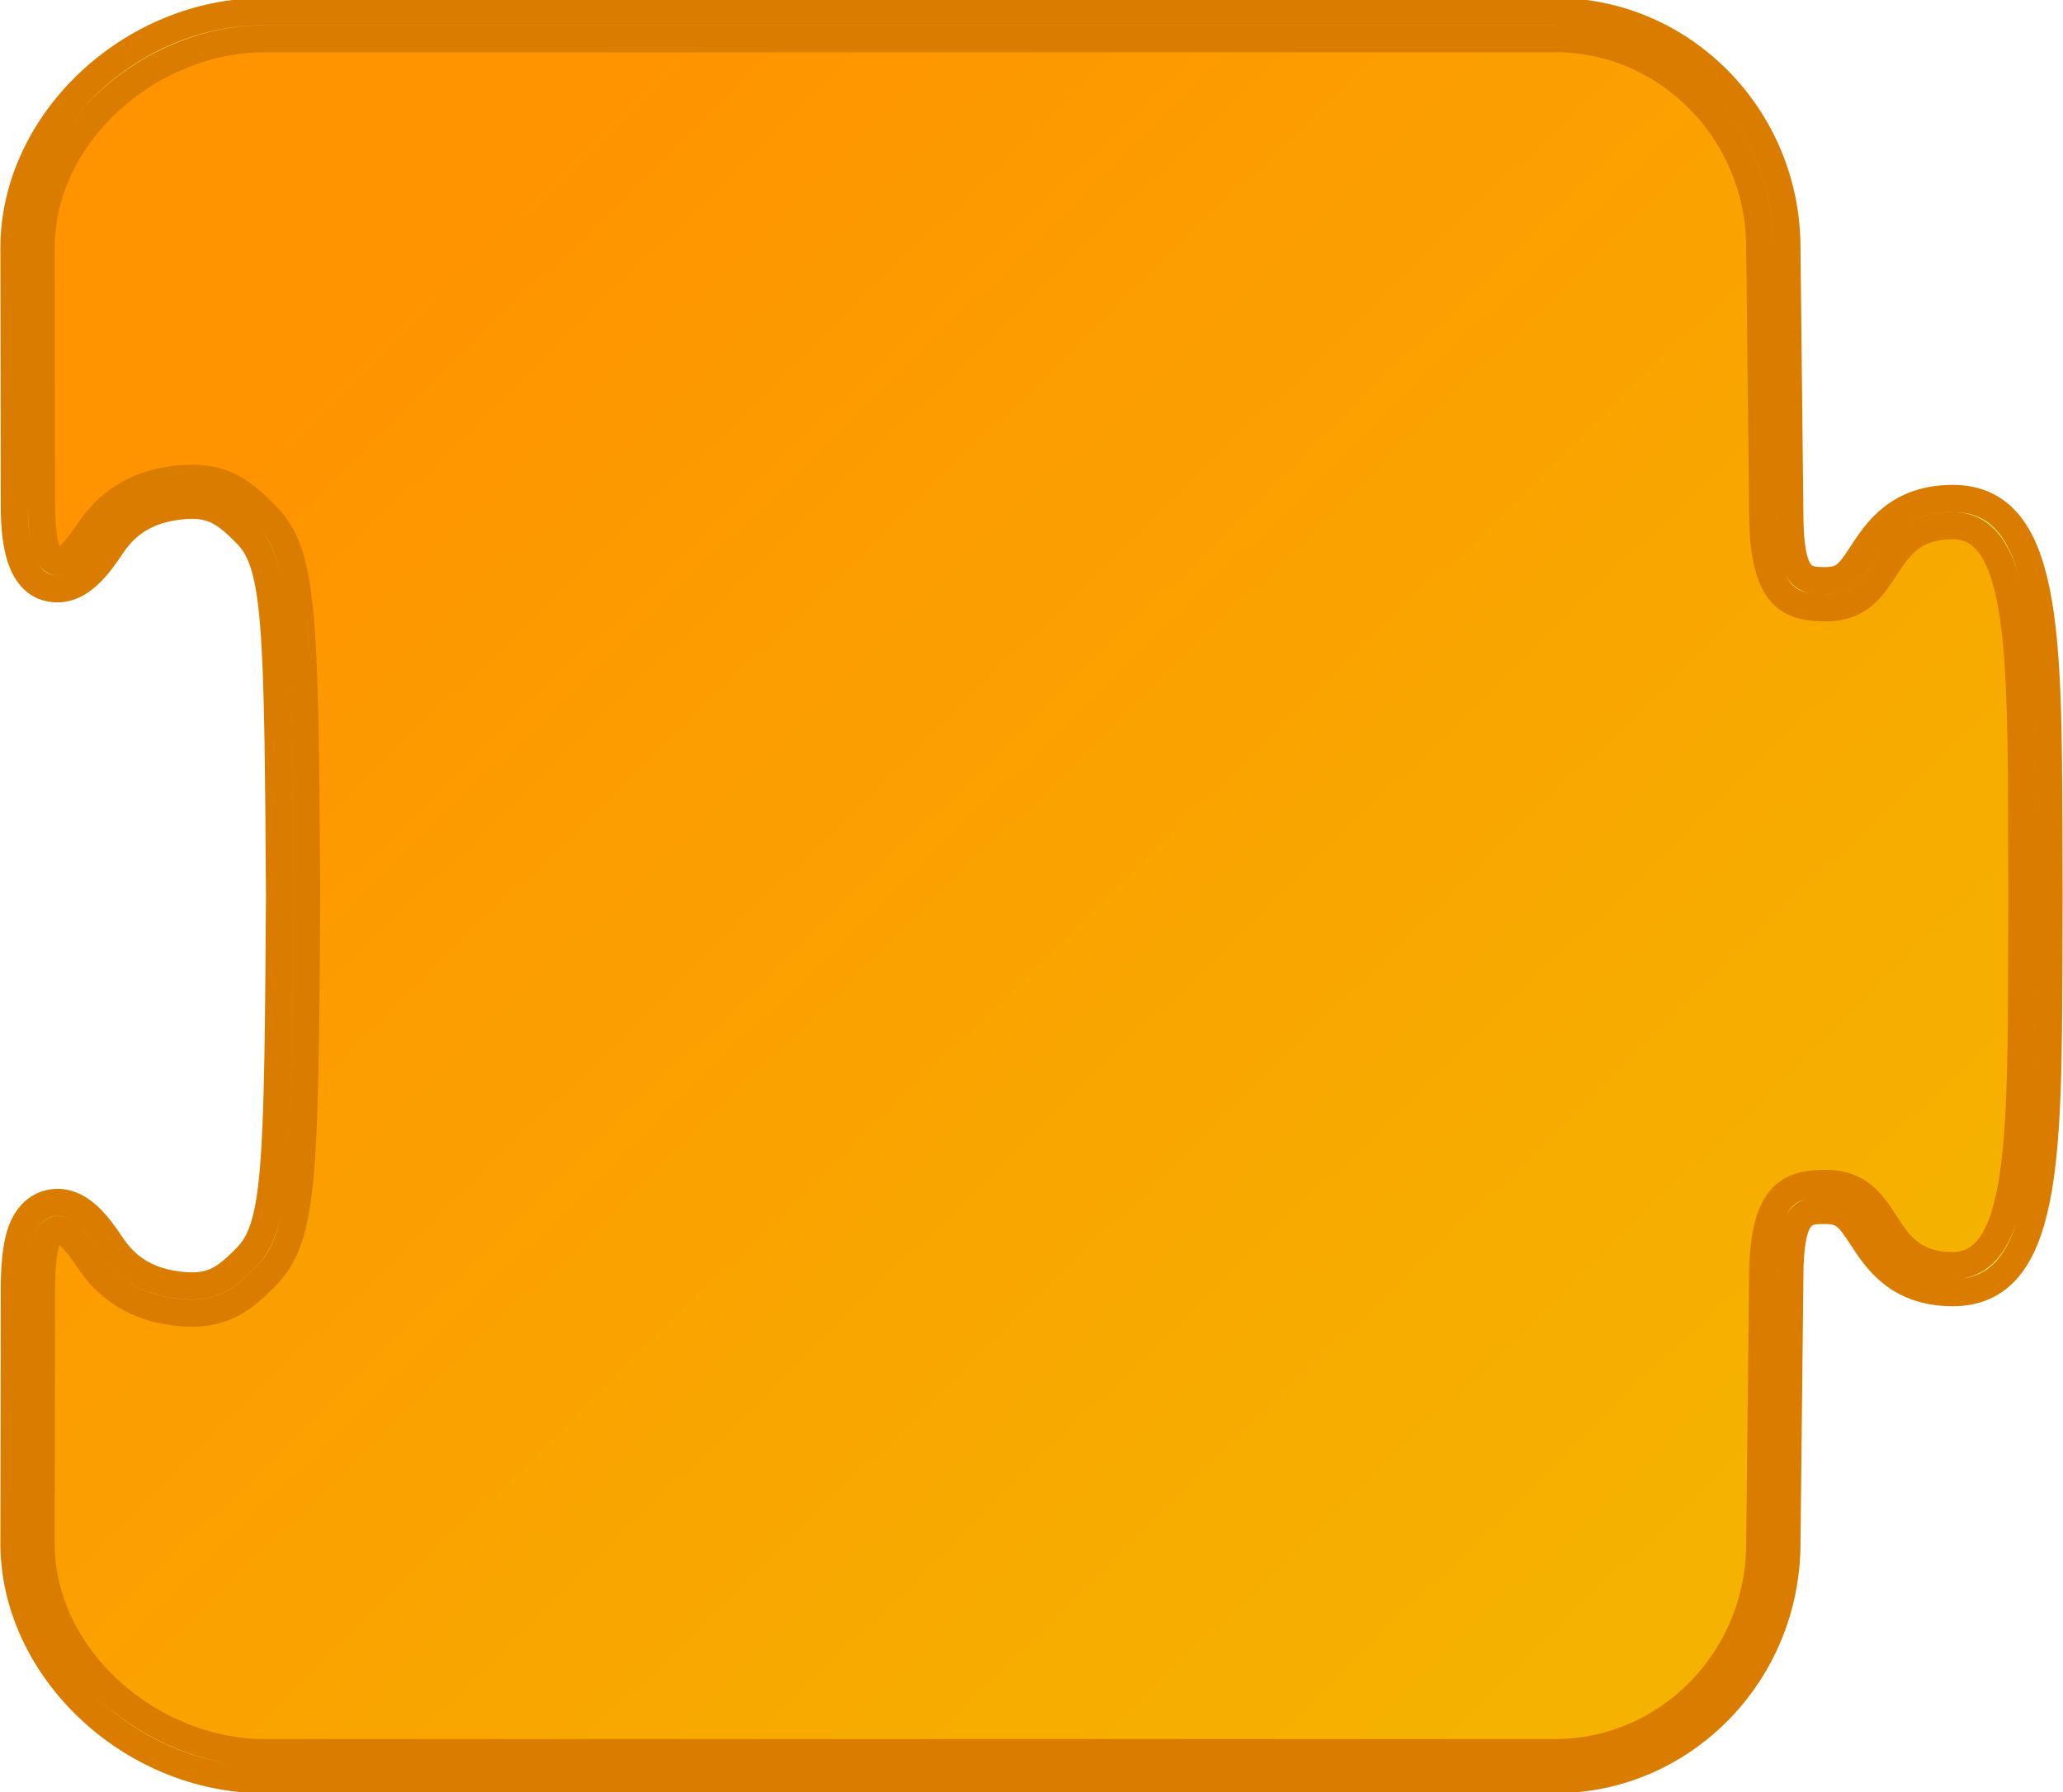
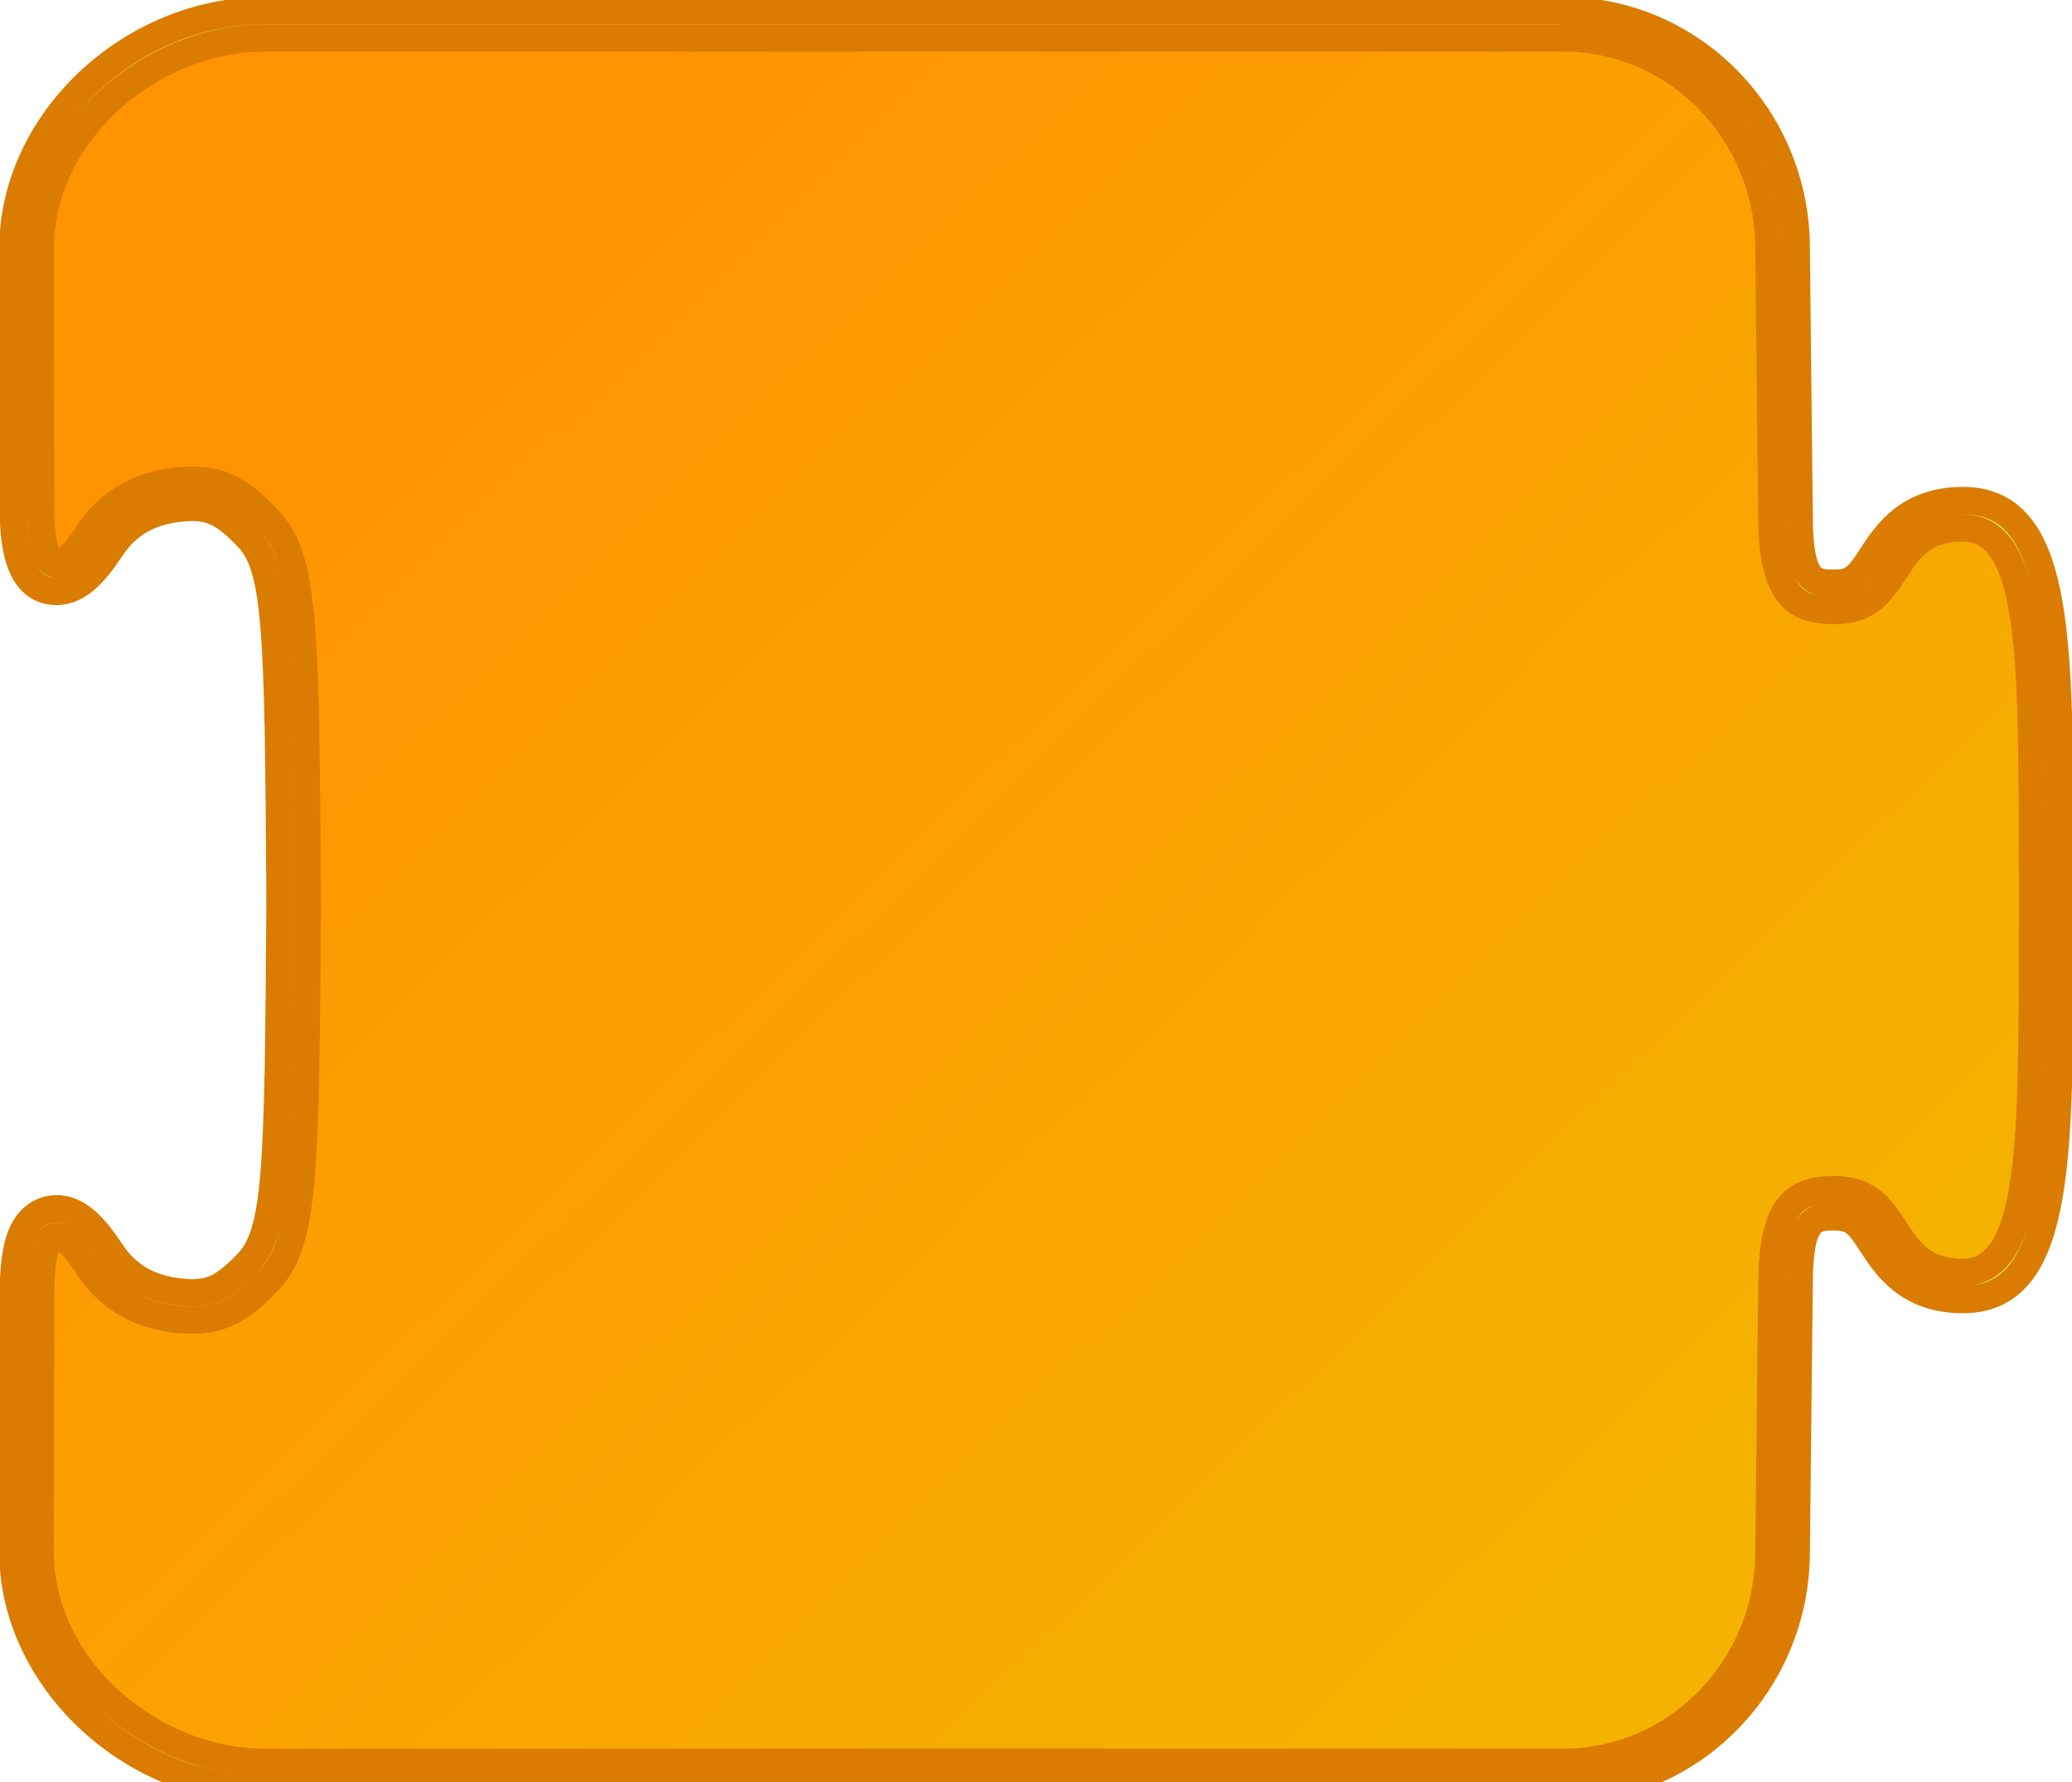
- <svg xmlns="http://www.w3.org/2000/svg" xmlns:xlink="http://www.w3.org/1999/xlink" version="1.1" id="Layer_1" x="0px" y="0px" width="76px" height="66px" viewBox="0 0 76 66" enable-background="new 0 0 76 66" xml:space="preserve">
-   <defs id="defs4">
-     <linearGradient id="swatch2">
-       <stop style="stop-color:#ef7c00;stop-opacity:1;" offset="0" id="stop2" />
-     </linearGradient>
-     <linearGradient id="swatch34">
-       <stop style="stop-color:#d97c00;stop-opacity:1;" offset="0" id="stop35" />
-     </linearGradient>
-     <linearGradient id="linearGradient29">
-       <stop style="stop-color:#ff9300;stop-opacity:1;" offset="0.1" id="stop29" />
-       <stop style="stop-color:#f5b200;stop-opacity:1;" offset="1" id="stop30" />
-     </linearGradient>
-     <linearGradient xlink:href="#linearGradient29" id="linearGradient30" x1="6" y1="5.5" x2="59" y2="60" gradientUnits="userSpaceOnUse" />
-     <linearGradient xlink:href="#swatch34" id="linearGradient35" x1="0.014" y1="32.999" x2="75.985" y2="32.999" gradientUnits="userSpaceOnUse" />
-   </defs>
-   <g id="g4" style="fill:url(#linearGradient30);fill-opacity:1;opacity:1;stroke:url(#linearGradient35);stroke-width:0.4;stroke-dasharray:none">
-     <g id="g3" style="fill:url(#linearGradient30);fill-opacity:1;stroke:url(#linearGradient35);stroke-width:0.4;stroke-dasharray:none">
-       <path fill="#B3B3B3" d="M9.742,65.075c-4.649,0-8.728-3.838-8.728-8.213c0-0.001,0.014-5.811,0.014-9.332    c0-1.348,0.13-2.726,1.092-2.726c0.555,0,1.032,0.544,1.579,1.361c0.714,1.063,1.738,1.621,3.13,1.709    c0.084,0.005,0.166,0.008,0.245,0.008c1.001,0,1.584-0.409,2.373-1.216c1.232-1.264,1.289-3.468,1.353-13.671    c-0.063-10.194-0.12-12.397-1.353-13.661c-0.789-0.807-1.373-1.217-2.375-1.217c-0.078,0-0.159,0.003-0.242,0.008    c-1.392,0.086-2.416,0.645-3.13,1.708c-0.546,0.817-1.024,1.362-1.579,1.362c-0.961,0-1.091-1.378-1.091-2.726    c0-3.52-0.014-9.331-0.014-9.331c0-4.376,4.078-8.214,8.728-8.214H57.29c4.433,0,8.039,3.684,8.039,8.213    c0,0,0.107,9.542,0.107,9.749c0,3.01,0.918,3.01,1.807,3.01c0.978,0,1.312-0.513,1.774-1.223c0.523-0.804,1.175-1.804,2.921-1.804    c3.013,0,3.023,4.756,3.04,11.956l0.007,2.276l-0.007,2.074c-0.016,7.2-0.027,11.957-3.04,11.957    c-1.747,0-2.398-1.001-2.921-1.806c-0.462-0.71-0.797-1.224-1.774-1.224c-0.888,0-1.807,0-1.807,3.012    c0,0.207-0.107,9.754-0.107,9.754c0,4.522-3.606,8.207-8.039,8.207H9.742z" id="path1" style="fill:url(#linearGradient30);fill-opacity:1;stroke:#d97c00;stroke-width:1;stroke-dasharray:none;stroke-opacity:1" />
-       <g id="g2" style="fill:#000000;fill-opacity:1;stroke:#d97c00;stroke-width:1;stroke-dasharray:none;stroke-opacity:1">
-         <path fill="#999999" d="M57.29,1.424c4.162,0,7.539,3.454,7.539,7.713c0,0,0.107,9.542,0.107,9.749     c0,3.113,0.975,3.51,2.307,3.51c2.568,0,1.824-3.027,4.695-3.027c2.762,0,2.502,5.62,2.547,13.531c0,0.035,0,0.066,0,0.1     s0,0.064,0,0.102c-0.045,7.908,0.215,13.531-2.547,13.531c-2.871,0-2.127-3.029-4.695-3.029c-1.332,0-2.307,0.4-2.307,3.512     c0,0.207-0.107,9.748-0.107,9.748c0,4.262-3.377,7.713-7.539,7.713H28.034H9.849H9.742c-4.165,0-8.228-3.451-8.228-7.713     c0,0,0.014-5.811,0.014-9.332c0-1.685,0.254-2.226,0.592-2.226c0.364,0,0.825,0.634,1.163,1.14     c0.587,0.873,1.59,1.809,3.515,1.93c0.095,0.006,0.187,0.009,0.276,0.009c1.239,0,1.941-0.559,2.73-1.366     c1.385-1.42,1.43-3.541,1.495-14.018c-0.065-10.475-0.11-12.593-1.495-14.013c-0.79-0.808-1.492-1.368-2.733-1.368     c-0.088,0-0.179,0.003-0.273,0.009c-1.925,0.119-2.928,1.055-3.515,1.928c-0.338,0.506-0.799,1.141-1.164,1.141     c-0.337,0-0.591-0.542-0.591-2.226c0-3.521-0.014-9.332-0.014-9.332c0-4.259,4.063-7.713,8.228-7.713h0.106h18.186H57.29      M57.29,0.424H28.034H9.849H9.742c-4.916,0-9.228,4.071-9.228,8.713c0,0.002,0.014,5.813,0.014,9.332     c0,0.965,0,3.226,1.591,3.226c0.863,0,1.482-0.818,1.995-1.585c0.395-0.588,1.111-1.384,2.745-1.485     c0.072-0.004,0.143-0.007,0.211-0.007c0.834,0,1.296,0.33,2.018,1.067c1.096,1.124,1.148,3.287,1.21,13.32     c-0.063,10.025-0.114,12.188-1.211,13.313c-0.719,0.735-1.181,1.064-2.014,1.064c-0.069,0-0.14-0.002-0.214-0.007     c-1.633-0.103-2.35-0.899-2.747-1.489c-0.511-0.765-1.129-1.582-1.993-1.582h0c-0.305,0-1.05,0.116-1.378,1.188     c-0.143,0.469-0.213,1.136-0.213,2.037c0,3.521-0.014,9.329-0.014,9.33c0,4.644,4.312,8.715,9.228,8.715h0.106h18.186H57.29     c4.708,0,8.539-3.908,8.539-8.713c0.004-0.379,0.107-9.538,0.107-9.748c0-2.512,0.548-2.512,1.307-2.512     c0.672,0,0.873,0.256,1.355,0.997c0.526,0.81,1.322,2.032,3.34,2.032c3.511,0,3.522-4.955,3.54-12.455     c0.001-0.671,0.003-1.361,0.007-2.07v-0.107v-0.1c-0.004-0.715-0.006-1.406-0.007-2.076c-0.017-7.5-0.028-12.455-3.54-12.455     c-2.018,0-2.813,1.222-3.34,2.031c-0.482,0.74-0.683,0.996-1.355,0.996c-0.759,0-1.307,0-1.307-2.51     c0-0.21-0.103-9.371-0.107-9.76C65.829,4.333,61.999,0.424,57.29,0.424L57.29,0.424z" id="path2" style="fill:#f8f478;fill-opacity:1;stroke:#d97c00;stroke-width:1;stroke-dasharray:none;stroke-opacity:1" />
+ <svg xmlns="http://www.w3.org/2000/svg" version="1.1" width="107" height="92" viewBox="0 0 107 92" xml:space="preserve">
+   <defs>
+ </defs>
+   <g transform="matrix(1.41 0 0 1.41 53.52 46.48)">
+     <g style="">
+       <g transform="matrix(1 0 0 1 0 0)" id="path1">
+         <linearGradient id="SVGID_linearGradient30_6" gradientUnits="userSpaceOnUse" gradientTransform="matrix(1 0 0 1 0 0)" x1="6" y1="5.5" x2="59" y2="60">
+           <stop offset="9.976%" style="stop-color:rgb(255,147,0);stop-opacity: 1" />
+           <stop offset="100%" style="stop-color:rgb(245,178,0);stop-opacity: 1" />
+         </linearGradient>
+         <path style="stroke: rgb(217,124,0); stroke-width: 1; stroke-dasharray: none; stroke-linecap: butt; stroke-dashoffset: 0; stroke-linejoin: miter; stroke-miterlimit: 4; fill: url(#SVGID_linearGradient30_6); fill-rule: nonzero; opacity: 1;" transform=" translate(-38, -33)" d="M 9.742 65.075 c -4.649 0 -8.728 -3.838 -8.728 -8.213 c 0 -0.001 0.014 -5.811 0.014 -9.332 c 0 -1.348 0.13 -2.726 1.092 -2.726 c 0.555 0 1.032 0.544 1.579 1.361 c 0.714 1.063 1.738 1.621 3.13 1.709 c 0.084 0.005 0.166 0.008 0.245 0.008 c 1.001 0 1.584 -0.409 2.373 -1.216 c 1.232 -1.264 1.289 -3.468 1.353 -13.671 c -0.063 -10.194 -0.12 -12.397 -1.353 -13.661 c -0.789 -0.807 -1.373 -1.217 -2.375 -1.217 c -0.078 0 -0.159 0.003 -0.242 0.008 c -1.392 0.086 -2.416 0.645 -3.13 1.708 c -0.546 0.817 -1.024 1.362 -1.579 1.362 c -0.961 0 -1.091 -1.378 -1.091 -2.726 c 0 -3.52 -0.014 -9.331 -0.014 -9.331 c 0 -4.376 4.078 -8.214 8.728 -8.214 H 57.29 c 4.433 0 8.039 3.684 8.039 8.213 c 0 0 0.107 9.542 0.107 9.749 c 0 3.01 0.918 3.01 1.807 3.01 c 0.978 0 1.312 -0.513 1.774 -1.223 c 0.523 -0.804 1.175 -1.804 2.921 -1.804 c 3.013 0 3.023 4.756 3.04 11.956 l 0.007 2.276 l -0.007 2.074 c -0.016 7.2 -0.027 11.957 -3.04 11.957 c -1.747 0 -2.398 -1.001 -2.921 -1.806 c -0.462 -0.71 -0.797 -1.224 -1.774 -1.224 c -0.888 0 -1.807 0 -1.807 3.012 c 0 0.207 -0.107 9.754 -0.107 9.754 c 0 4.522 -3.606 8.207 -8.039 8.207 H 9.742 z" stroke-linecap="round" />
+       </g>
+       <g transform="matrix(1 0 0 1 0 0)" id="path2">
+         <path style="stroke: rgb(217,124,0); stroke-width: 1; stroke-dasharray: none; stroke-linecap: butt; stroke-dashoffset: 0; stroke-linejoin: miter; stroke-miterlimit: 4; fill: rgb(248,244,120); fill-rule: nonzero; opacity: 1;" transform=" translate(-38, -33)" d="M 57.29 1.424 c 4.162 0 7.539 3.454 7.539 7.713 c 0 0 0.107 9.542 0.107 9.749 c 0 3.113 0.975 3.51 2.307 3.51 c 2.568 0 1.824 -3.027 4.695 -3.027 c 2.762 0 2.502 5.62 2.547 13.531 c 0 0.035 0 0.066 0 0.1 s 0 0.064 0 0.102 c -0.045 7.908 0.215 13.531 -2.547 13.531 c -2.871 0 -2.127 -3.029 -4.695 -3.029 c -1.332 0 -2.307 0.4 -2.307 3.512 c 0 0.207 -0.107 9.748 -0.107 9.748 c 0 4.262 -3.377 7.713 -7.539 7.713 H 28.034 H 9.849 H 9.742 c -4.165 0 -8.228 -3.451 -8.228 -7.713 c 0 0 0.014 -5.811 0.014 -9.332 c 0 -1.685 0.254 -2.226 0.592 -2.226 c 0.364 0 0.825 0.634 1.163 1.14 c 0.587 0.873 1.59 1.809 3.515 1.93 c 0.095 0.006 0.187 0.009 0.276 0.009 c 1.239 0 1.941 -0.559 2.73 -1.366 c 1.385 -1.42 1.43 -3.541 1.495 -14.018 c -0.065 -10.475 -0.11 -12.593 -1.495 -14.013 c -0.79 -0.808 -1.492 -1.368 -2.733 -1.368 c -0.088 0 -0.179 0.003 -0.273 0.009 c -1.925 0.119 -2.928 1.055 -3.515 1.928 c -0.338 0.506 -0.799 1.141 -1.164 1.141 c -0.337 0 -0.591 -0.542 -0.591 -2.226 c 0 -3.521 -0.014 -9.332 -0.014 -9.332 c 0 -4.259 4.063 -7.713 8.228 -7.713 h 0.106 h 18.186 H 57.29 M 57.29 0.424 H 28.034 H 9.849 H 9.742 c -4.916 0 -9.228 4.071 -9.228 8.713 c 0 0.002 0.014 5.813 0.014 9.332 c 0 0.965 0 3.226 1.591 3.226 c 0.863 0 1.482 -0.818 1.995 -1.585 c 0.395 -0.588 1.111 -1.384 2.745 -1.485 c 0.072 -0.004 0.143 -0.007 0.211 -0.007 c 0.834 0 1.296 0.33 2.018 1.067 c 1.096 1.124 1.148 3.287 1.21 13.32 c -0.063 10.025 -0.114 12.188 -1.211 13.313 c -0.719 0.735 -1.181 1.064 -2.014 1.064 c -0.069 0 -0.14 -0.002 -0.214 -0.007 c -1.633 -0.103 -2.35 -0.899 -2.747 -1.489 c -0.511 -0.765 -1.129 -1.582 -1.993 -1.582 h 0 c -0.305 0 -1.05 0.116 -1.378 1.188 c -0.143 0.469 -0.213 1.136 -0.213 2.037 c 0 3.521 -0.014 9.329 -0.014 9.33 c 0 4.644 4.312 8.715 9.228 8.715 h 0.106 h 18.186 H 57.29 c 4.708 0 8.539 -3.908 8.539 -8.713 c 0.004 -0.379 0.107 -9.538 0.107 -9.748 c 0 -2.512 0.548 -2.512 1.307 -2.512 c 0.672 0 0.873 0.256 1.355 0.997 c 0.526 0.81 1.322 2.032 3.34 2.032 c 3.511 0 3.522 -4.955 3.54 -12.455 c 0.001 -0.671 0.003 -1.361 0.007 -2.07 v -0.107 v -0.1 c -0.004 -0.715 -0.006 -1.406 -0.007 -2.076 c -0.017 -7.5 -0.028 -12.455 -3.54 -12.455 c -2.018 0 -2.813 1.222 -3.34 2.031 c -0.482 0.74 -0.683 0.996 -1.355 0.996 c -0.759 0 -1.307 0 -1.307 -2.51 c 0 -0.21 -0.103 -9.371 -0.107 -9.76 C 65.829 4.333 61.999 0.424 57.29 0.424 L 57.29 0.424 z" stroke-linecap="round" />
      </g>
    </g>
  </g>
</svg>
